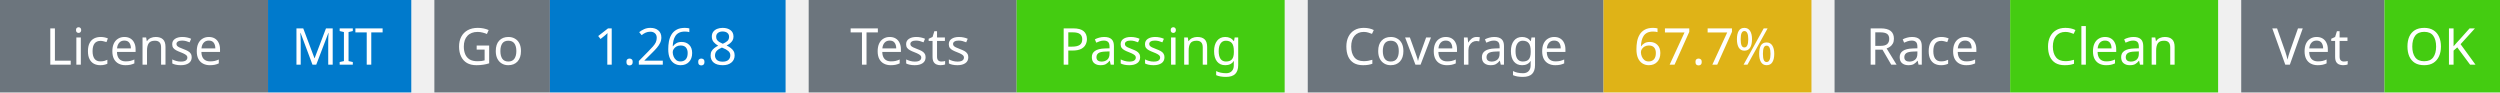
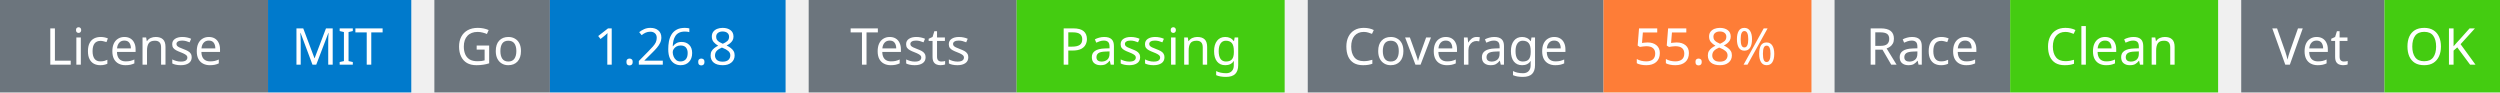
<svg xmlns="http://www.w3.org/2000/svg" width="541" height="20" viewBox="0 0 541 20">
  <g transform="translate(0, 0)">
    <rect x="0" y="0" width="58" height="20" fill="#6c757d" />
    <rect x="58" y="0" width="31" height="20" fill="#007acc" />
    <text x="29" y="14" text-anchor="middle" font-family="sans-serif" font-size="11" fill="white">License</text>
    <text x="73" y="14" text-anchor="middle" font-family="sans-serif" font-size="11" fill="white">MIT</text>
  </g>
  <g transform="translate(94, 0)">
    <rect x="0" y="0" width="25" height="20" fill="#6c757d" />
    <rect x="25" y="0" width="51" height="20" fill="#007acc" />
    <text x="12" y="14" text-anchor="middle" font-family="sans-serif" font-size="11" fill="white">Go</text>
    <text x="50" y="14" text-anchor="middle" font-family="sans-serif" font-size="11" fill="white">1.26.8</text>
  </g>
  <g transform="translate(175, 0)">
    <rect x="0" y="0" width="45" height="20" fill="#6c757d" />
    <rect x="45" y="0" width="58" height="20" fill="#4c1" />
    <text x="22" y="14" text-anchor="middle" font-family="sans-serif" font-size="11" fill="white">Tests</text>
    <text x="74" y="14" text-anchor="middle" font-family="sans-serif" font-size="11" fill="white">Passing</text>
  </g>
  <g transform="translate(283, 0)">
    <rect x="0" y="0" width="64" height="20" fill="#6c757d" />
-     <rect x="64" y="0" width="45" height="20" fill="#dfb317" />
+     <rect x="64" y="0" width="45" height="20" fill="#fe7d37" />
    <text x="32" y="14" text-anchor="middle" font-family="sans-serif" font-size="11" fill="white">Coverage</text>
-     <text x="86" y="14" text-anchor="middle" font-family="sans-serif" font-size="11" fill="white">67.7%</text>
+     <text x="86" y="14" text-anchor="middle" font-family="sans-serif" font-size="11" fill="white">55.8%</text>
  </g>
  <g transform="translate(397, 0)">
    <rect x="0" y="0" width="38" height="20" fill="#6c757d" />
    <rect x="38" y="0" width="45" height="20" fill="#4c1" />
    <text x="19" y="14" text-anchor="middle" font-family="sans-serif" font-size="11" fill="white">Race</text>
    <text x="60" y="14" text-anchor="middle" font-family="sans-serif" font-size="11" fill="white">Clean</text>
  </g>
  <g transform="translate(485, 0)">
    <rect x="0" y="0" width="31" height="20" fill="#6c757d" />
    <rect x="31" y="0" width="25" height="20" fill="#4c1" />
    <text x="15" y="14" text-anchor="middle" font-family="sans-serif" font-size="11" fill="white">Vet</text>
    <text x="43" y="14" text-anchor="middle" font-family="sans-serif" font-size="11" fill="white">OK</text>
  </g>
</svg>
